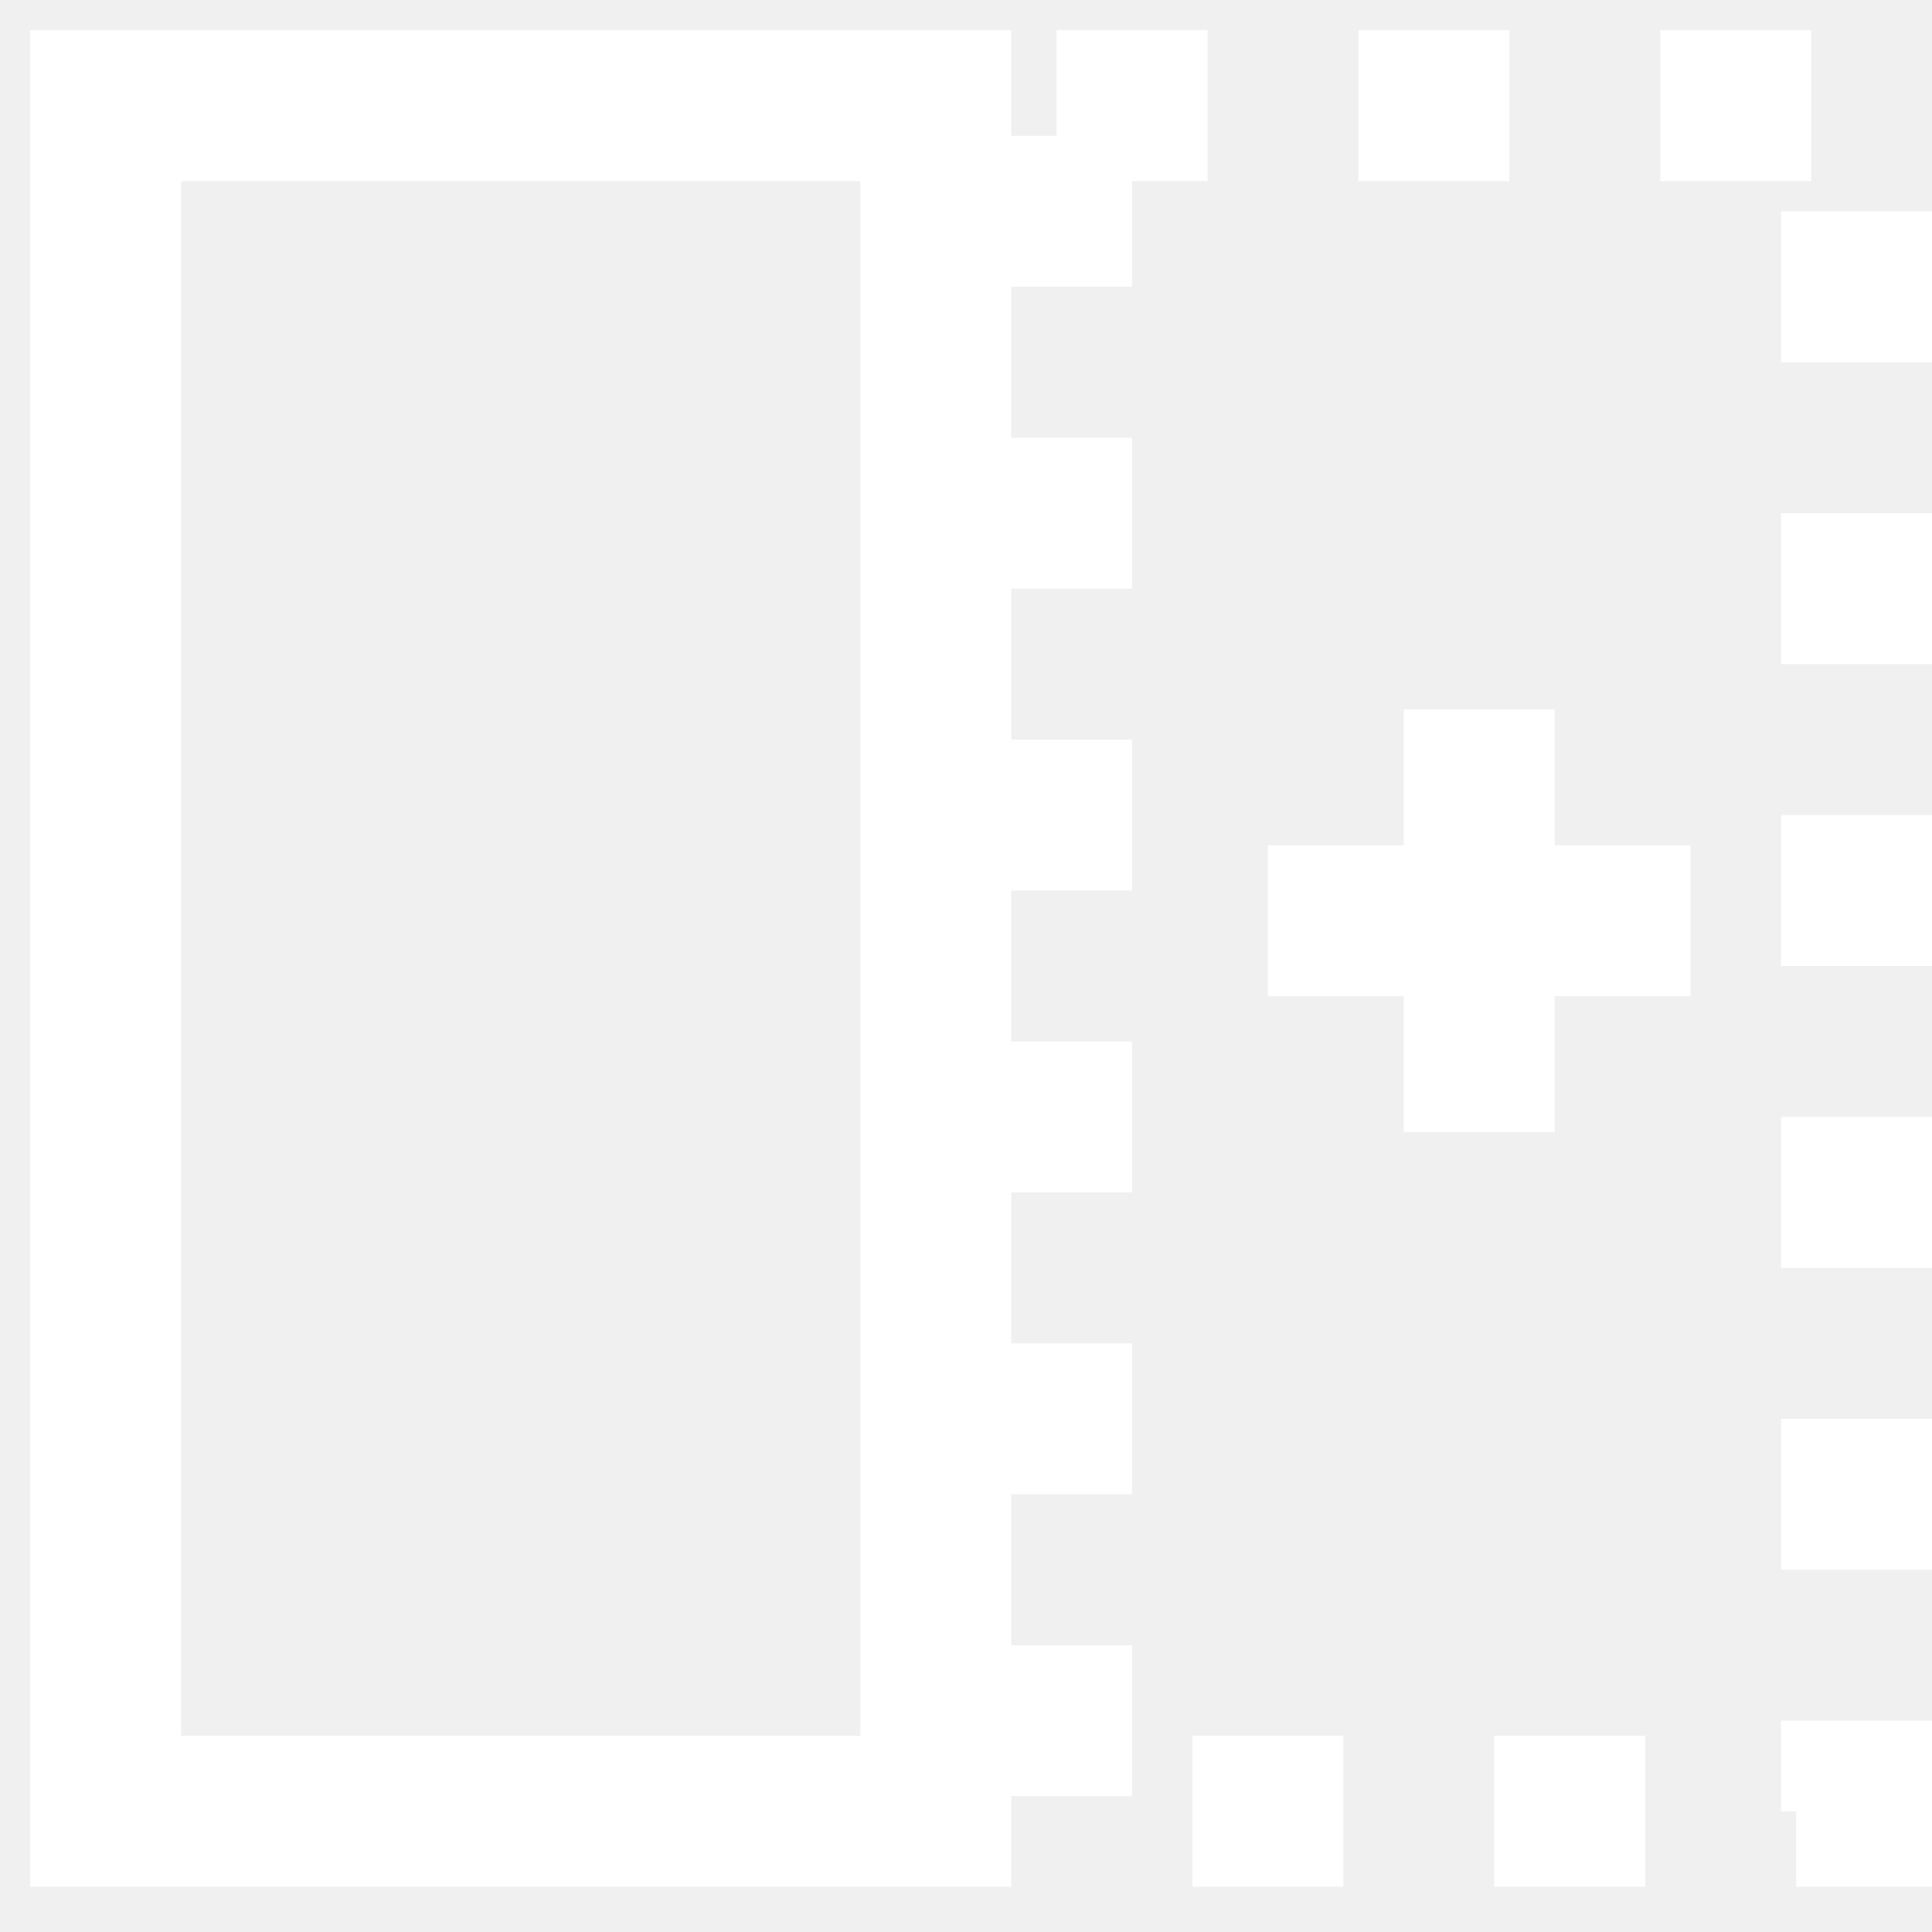
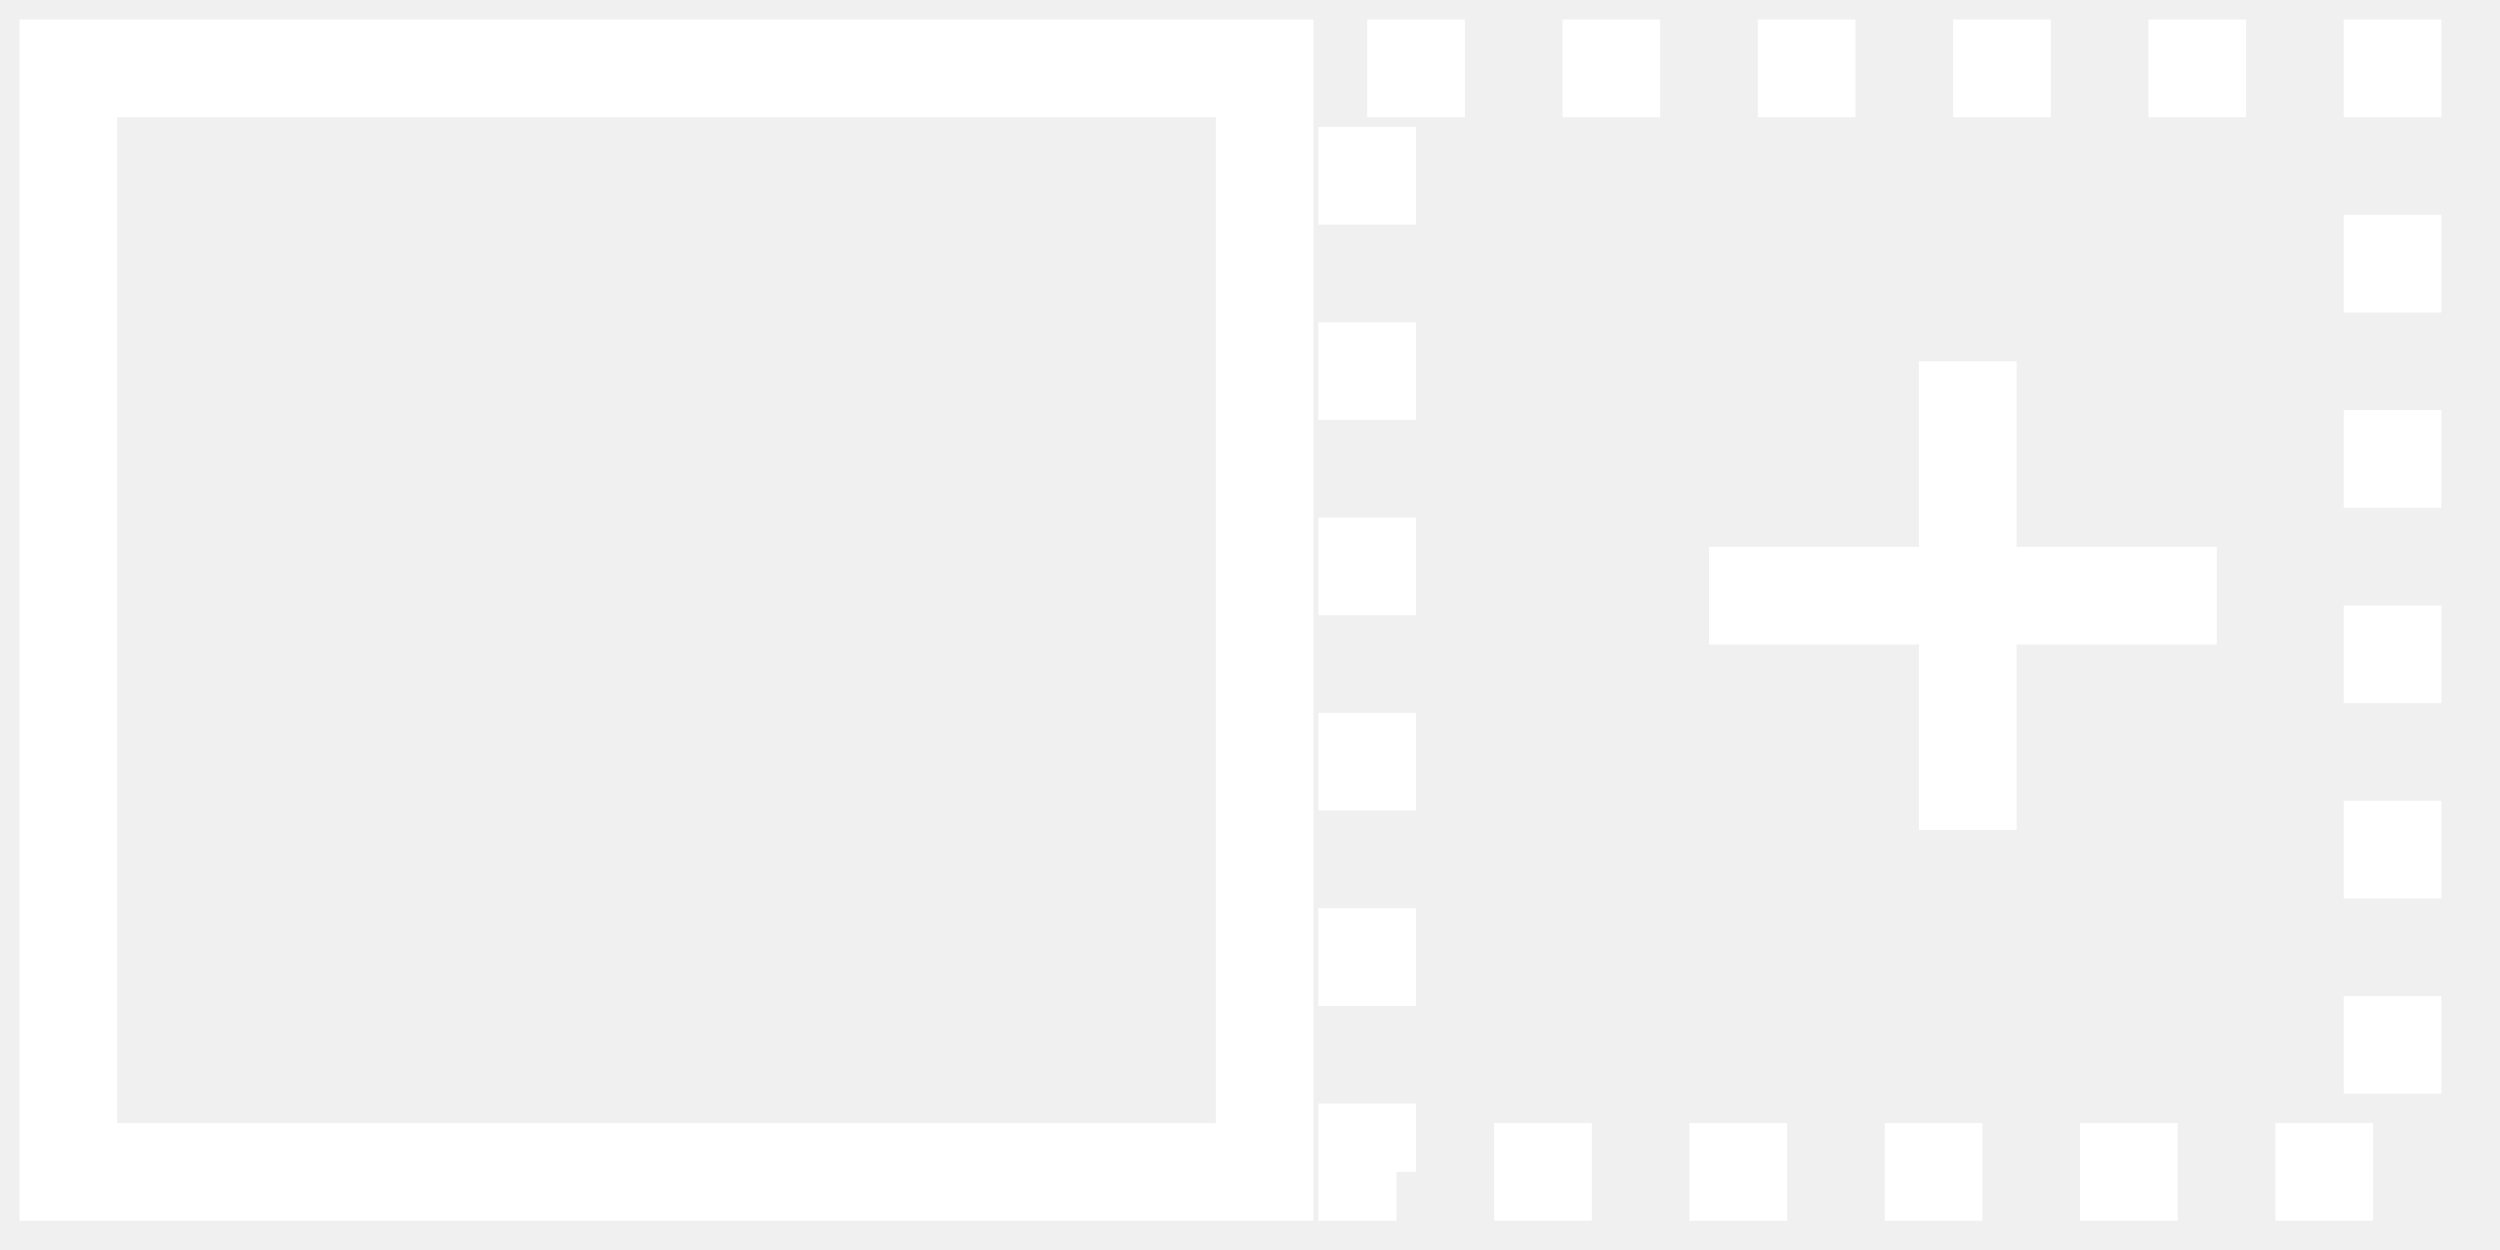
- <svg xmlns="http://www.w3.org/2000/svg" version="1.1" viewBox="0 0 256 256">
+ <svg xmlns="http://www.w3.org/2000/svg" version="1.1" viewBox="0 0 512 256">
  <defs>
    <style>
      .cls-1 {
        fill: #fff;
        stroke: #fff;
        stroke-width: 20;
      }
    </style>
  </defs>
  <g id="root" class="cls-1">
    <g id="lined-rectangle">
-       <rect id="lined-border" x="14" y="14" width="110" height="226" fill="none" />
+       <rect id="lined-border" x="14" y="14" width="245" height="226" fill="none" />
    </g>
    <g id="dotted-rectangle">
-       <rect id="dotted-border" x="140" y="14" width="106" height="226" fill="none" stroke-dasharray="20" />
+       <rect id="dotted-border" x="280" y="14" width="210" height="226" fill="none" stroke-dasharray="20" />
      <g id="plus">
-         <line id="plus-horizontal" x1="168" y1="122" x2="224" y2="122" />
-         <line id="plus-vertical" x1="196" y1="94" x2="196" y2="150" />
+         <line x1="350" y1="122" x2="454" y2="122" />
+         <line x1="403" y1="74" x2="403" y2="170" />
      </g>
    </g>
  </g>
</svg>
